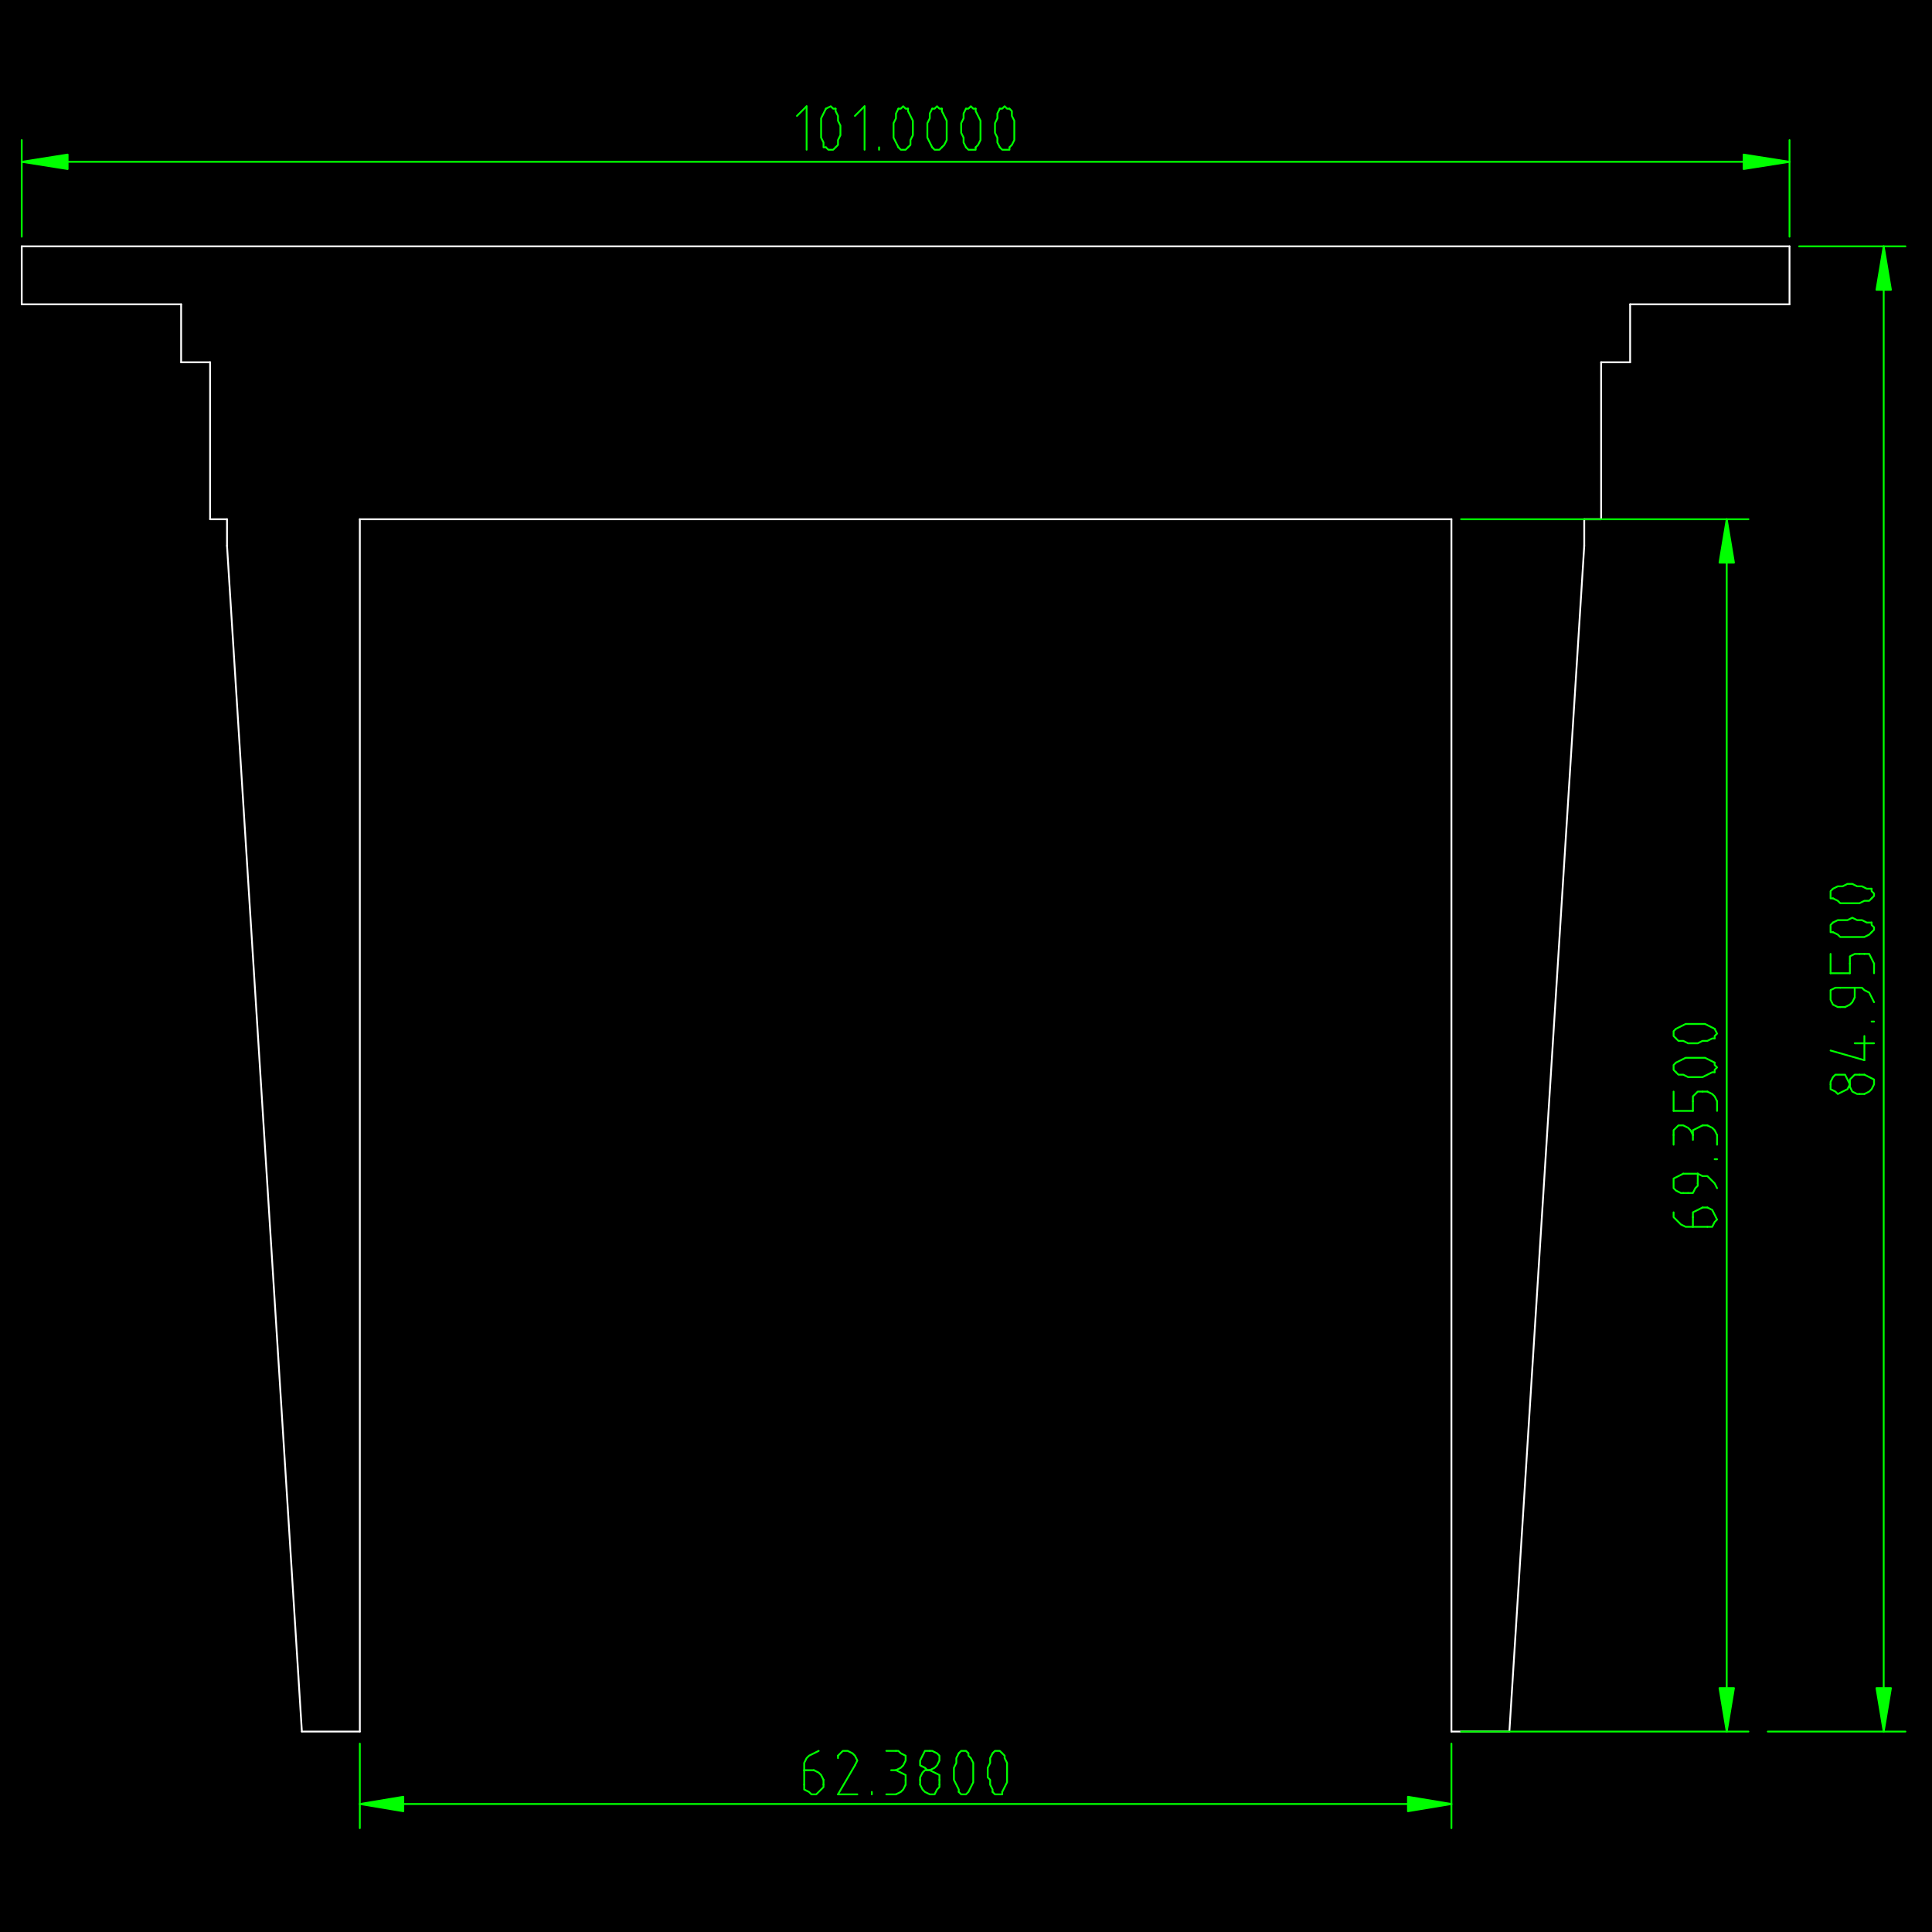
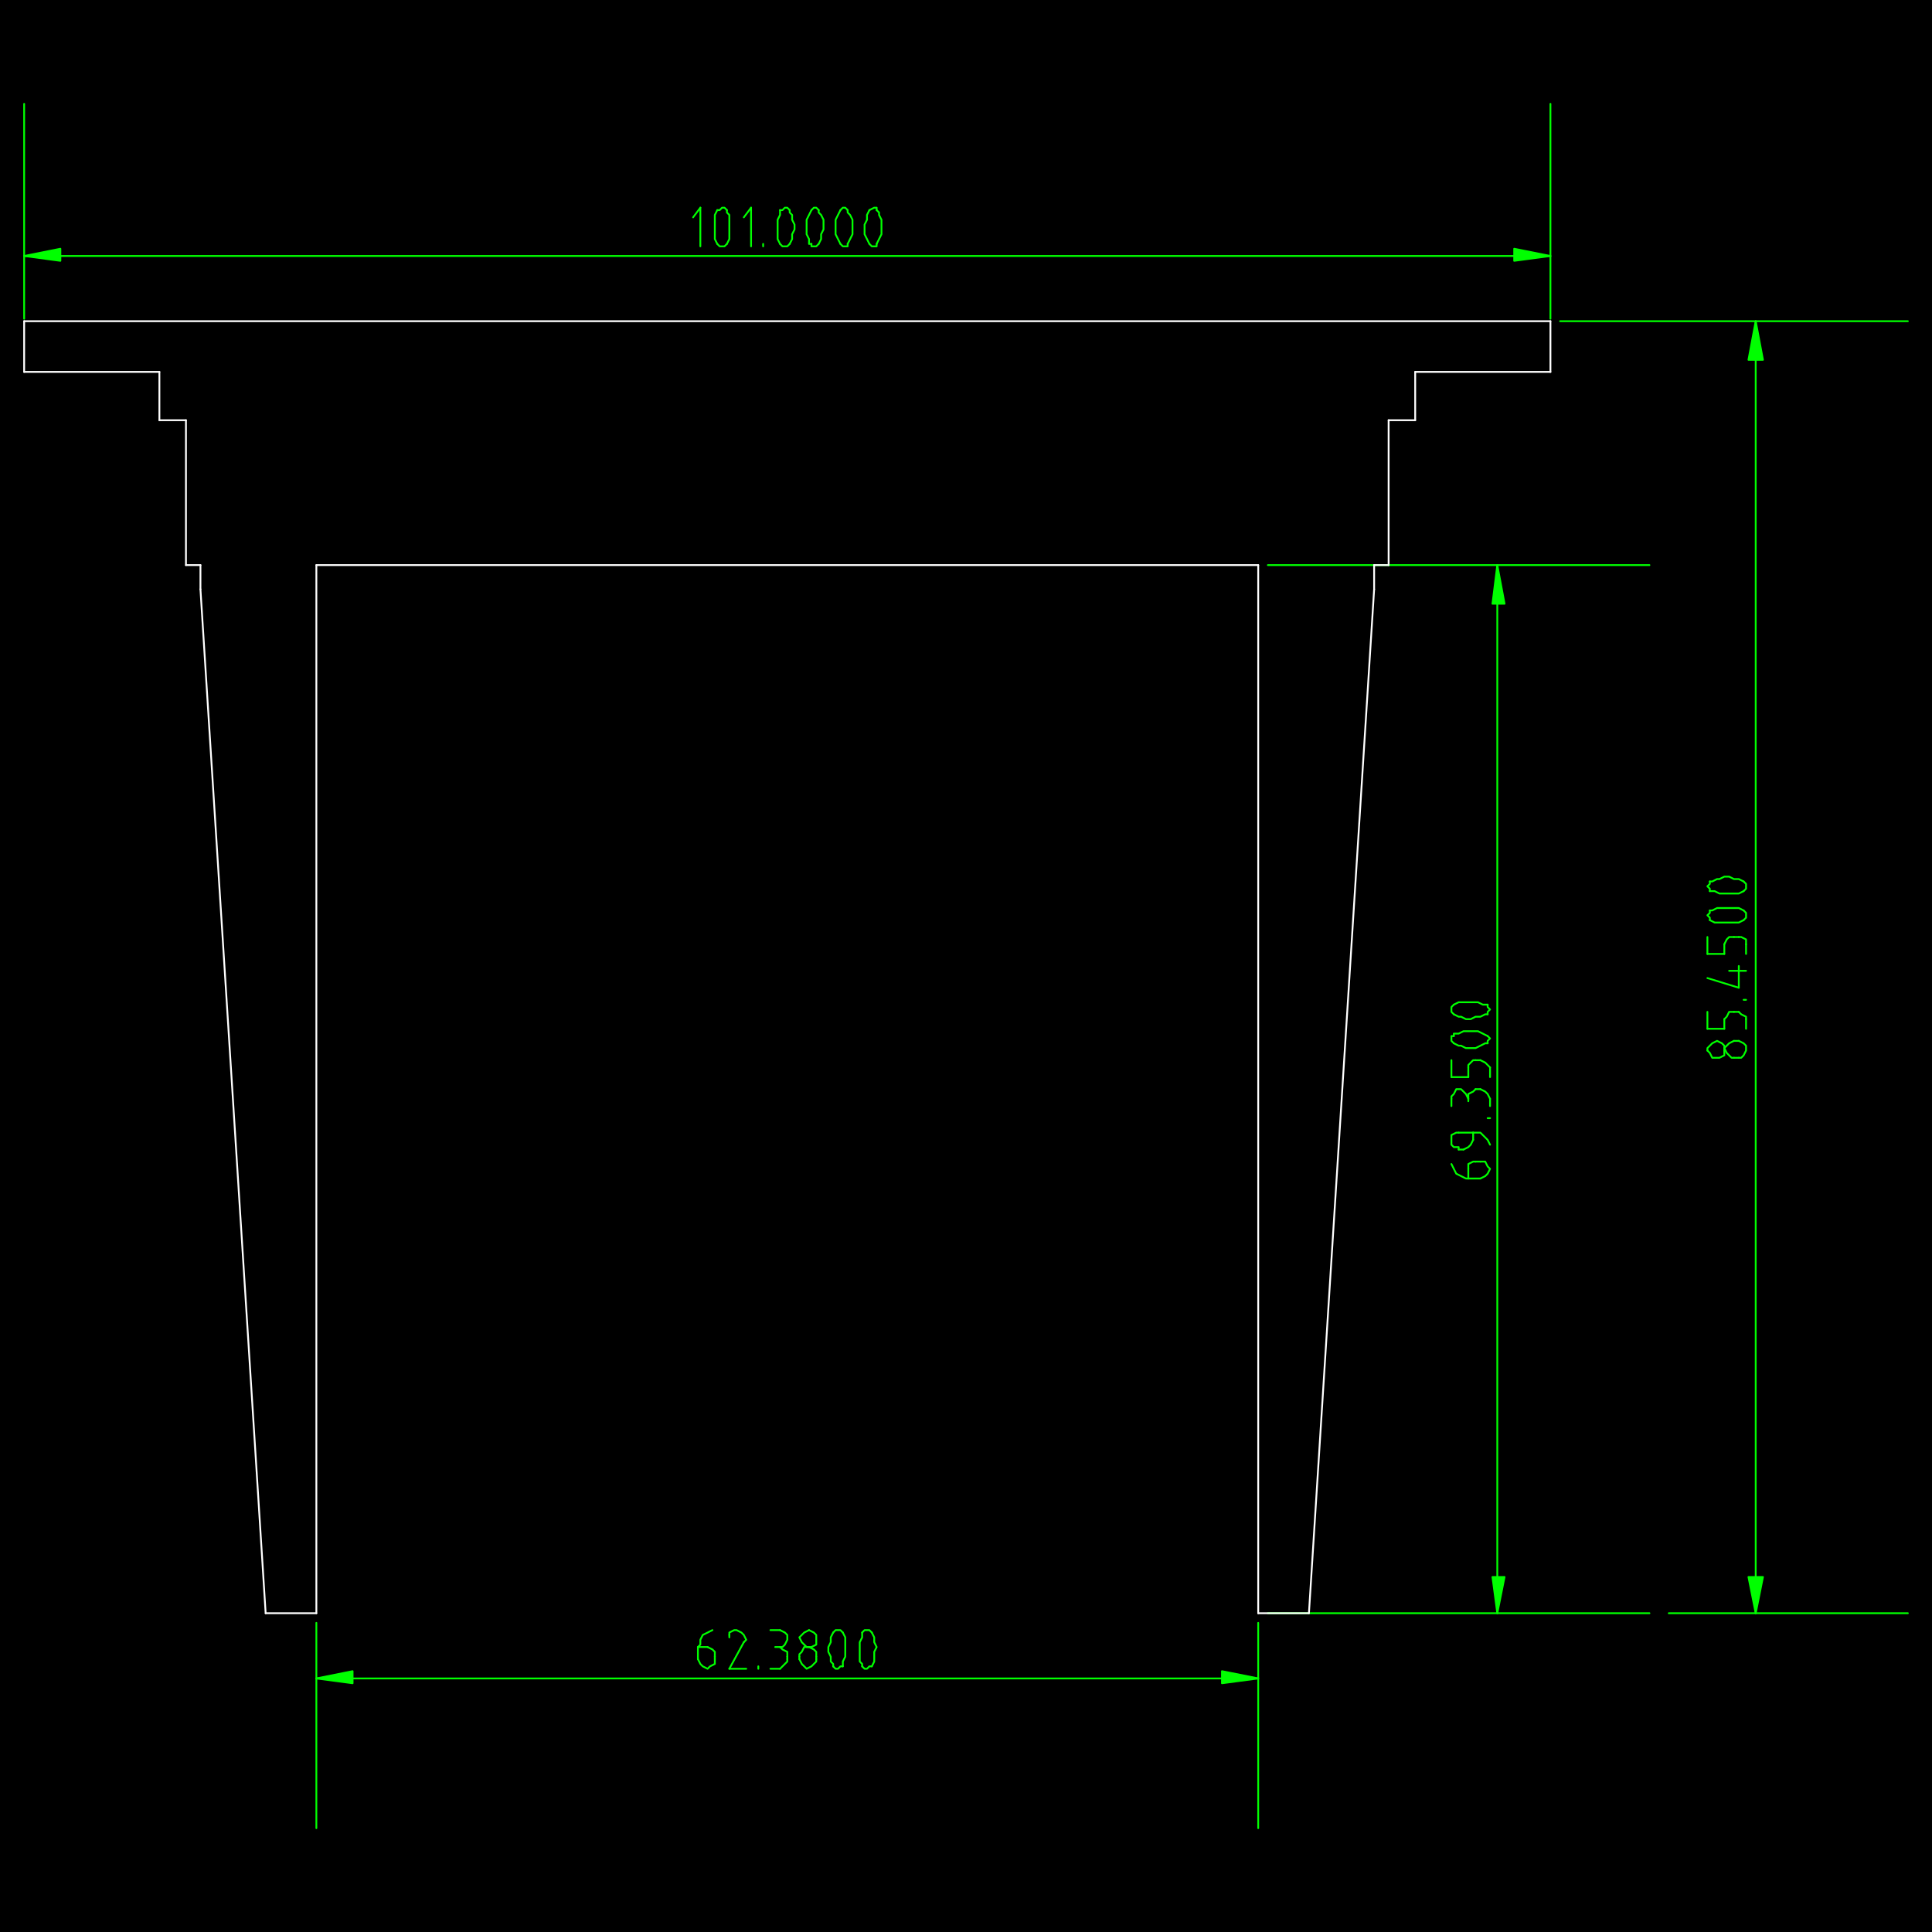
<svg xmlns="http://www.w3.org/2000/svg" width="282.222mm" height="282.222mm" viewBox="0 0 800 800" version="1.2" baseProfile="tiny">
  <defs>
</defs>
  <g fill="none" stroke="black" stroke-width="1" fill-rule="evenodd" stroke-linecap="square" stroke-linejoin="bevel">
    <g fill="#000000" fill-opacity="1" stroke="none" transform="matrix(1,0,0,1,0,0)" font-family="Noto Sans" font-size="10" font-weight="400" font-style="normal">
      <rect x="0" y="0" width="800" height="800" />
    </g>
+     <g fill="none" stroke="#00ff00" stroke-opacity="1" stroke-width="1" stroke-linecap="round" stroke-linejoin="round" transform="matrix(1,0,0,1,0,0)" font-family="Noto Sans" font-size="10" font-weight="400" font-style="normal">
+       <polyline fill="none" vector-effect="non-scaling-stroke" points="131,695 521,695 " />
+     </g>
+     <g fill="#00ff00" fill-opacity="1" stroke="#00ff00" stroke-opacity="1" stroke-width="1" stroke-linecap="round" stroke-linejoin="round" transform="matrix(1,0,0,1,0,0)" font-family="Noto Sans" font-size="10" font-weight="400" font-style="normal">
+       <path vector-effect="non-scaling-stroke" fill-rule="evenodd" d="M131,695 L146,692 L146,697 L131,695" />
+     </g>
+     <g fill="#00ff00" fill-opacity="1" stroke="#00ff00" stroke-opacity="1" stroke-width="1" stroke-linecap="round" stroke-linejoin="round" transform="matrix(1,0,0,1,0,0)" font-family="Noto Sans" font-size="10" font-weight="400" font-style="normal">
+       <path vector-effect="non-scaling-stroke" fill-rule="evenodd" d="M521,695 L506,697 L506,692 L521,695" />
+     </g>
+     <g fill="none" stroke="#00ff00" stroke-opacity="1" stroke-width="1" stroke-linecap="round" stroke-linejoin="round" transform="matrix(1,0,0,1,0,0)" font-family="Noto Sans" font-size="10" font-weight="400" font-style="normal">
+       <polyline fill="none" vector-effect="non-scaling-stroke" points="289,682 293,682 " />
+       <polyline fill="none" vector-effect="non-scaling-stroke" points="296,686 296,684 295,683 293,682 " />
+       <polyline fill="none" vector-effect="non-scaling-stroke" points="296,686 296,687 " />
+       <polyline fill="none" vector-effect="non-scaling-stroke" points="289,687 290,689 291,690 293,691 294,690 296,689 296,688 296,687 " />
+       <polyline fill="none" vector-effect="non-scaling-stroke" points="289,687 289,682 " />
+       <polyline fill="none" vector-effect="non-scaling-stroke" points="295,675 293,676 291,677 290,679 290,681 289,682 " />
+       <polyline fill="none" vector-effect="non-scaling-stroke" points="302,678 302,677 " />
+       <polyline fill="none" vector-effect="non-scaling-stroke" points="308,680 309,679 308,677 307,676 305,675 304,675 302,676 302,677 " />
+       <polyline fill="none" vector-effect="non-scaling-stroke" points="308,680 302,691 " />
+       <polyline fill="none" vector-effect="non-scaling-stroke" points="302,691 309,691 " />
+       <polyline fill="none" vector-effect="non-scaling-stroke" points="314,691 314,690 " />
+       <polyline fill="none" vector-effect="non-scaling-stroke" points="319,675 323,675 " />
+       <polyline fill="none" vector-effect="non-scaling-stroke" points="323,682 324,682 325,681 326,679 326,677 325,676 323,675 " />
+       <polyline fill="none" vector-effect="non-scaling-stroke" points="321,682 323,682 " />
+       <polyline fill="none" vector-effect="non-scaling-stroke" points="326,686 326,684 324,683 323,682 " />
+       <polyline fill="none" vector-effect="non-scaling-stroke" points="326,686 326,687 " />
+       <polyline fill="none" vector-effect="non-scaling-stroke" points="323,691 324,690 325,689 326,688 326,687 " />
+       <polyline fill="none" vector-effect="non-scaling-stroke" points="323,691 319,691 " />
+       <polyline fill="none" vector-effect="non-scaling-stroke" points="338,687 338,686 " />
+       <polyline fill="none" vector-effect="non-scaling-stroke" points="338,686 338,684 337,683 335,682 333,682 332,684 331,685 331,686 " />
+       <polyline fill="none" vector-effect="non-scaling-stroke" points="331,686 331,687 " />
+       <polyline fill="none" vector-effect="non-scaling-stroke" points="331,687 332,689 333,690 334,691 336,690 337,689 338,688 338,687 " />
+       <polyline fill="none" vector-effect="non-scaling-stroke" points="335,682 336,682 338,681 338,679 338,677 337,676 335,675 " />
+       <polyline fill="none" vector-effect="non-scaling-stroke" points="335,675 333,676 332,677 331,678 332,680 333,681 334,682 335,682 " />
+       <polyline fill="none" vector-effect="non-scaling-stroke" points="349,676 348,675 347,675 346,675 345,676 " />
+       <polyline fill="none" vector-effect="non-scaling-stroke" points="345,676 344,678 344,680 343,682 343,684 344,686 344,688 345,689 345,690 " />
+       <polyline fill="none" vector-effect="non-scaling-stroke" points="345,690 346,691 347,691 348,690 349,690 " />
+       <polyline fill="none" vector-effect="non-scaling-stroke" points="349,690 349,688 350,686 350,684 350,682 350,680 350,678 349,676 " />
+       <polyline fill="none" vector-effect="non-scaling-stroke" points="361,676 360,675 359,675 358,675 357,676 " />
+       <polyline fill="none" vector-effect="non-scaling-stroke" points="357,676 357,678 356,680 356,682 356,684 356,686 356,688 357,689 357,690 " />
+       <polyline fill="none" vector-effect="non-scaling-stroke" points="357,690 358,691 359,691 360,690 361,690 " />
+       <polyline fill="none" vector-effect="non-scaling-stroke" points="361,690 362,688 362,686 362,684 363,682 362,680 362,678 361,676 " />
+       <polyline fill="none" vector-effect="non-scaling-stroke" points="131,672 131,757 " />
+       <polyline fill="none" vector-effect="non-scaling-stroke" points="521,672 521,757 " />
+       <polyline fill="none" vector-effect="non-scaling-stroke" points="10,106 642,106 " />
+     </g>
+     <g fill="#00ff00" fill-opacity="1" stroke="#00ff00" stroke-opacity="1" stroke-width="1" stroke-linecap="round" stroke-linejoin="round" transform="matrix(1,0,0,1,0,0)" font-family="Noto Sans" font-size="10" font-weight="400" font-style="normal">
+       <path vector-effect="non-scaling-stroke" fill-rule="evenodd" d="M10,106 L25,103 L25,108 L10,106" />
+     </g>
+     <g fill="#00ff00" fill-opacity="1" stroke="#00ff00" stroke-opacity="1" stroke-width="1" stroke-linecap="round" stroke-linejoin="round" transform="matrix(1,0,0,1,0,0)" font-family="Noto Sans" font-size="10" font-weight="400" font-style="normal">
+       <path vector-effect="non-scaling-stroke" fill-rule="evenodd" d="M642,106 L627,108 L627,103 L642,106" />
+     </g>
+     <g fill="none" stroke="#00ff00" stroke-opacity="1" stroke-width="1" stroke-linecap="round" stroke-linejoin="round" transform="matrix(1,0,0,1,0,0)" font-family="Noto Sans" font-size="10" font-weight="400" font-style="normal">
+       <polyline fill="none" vector-effect="non-scaling-stroke" points="287,90 290,86 " />
+       <polyline fill="none" vector-effect="non-scaling-stroke" points="290,86 290,102 " />
+       <polyline fill="none" vector-effect="non-scaling-stroke" points="301,87 300,86 299,86 298,87 297,87 " />
+       <polyline fill="none" vector-effect="non-scaling-stroke" points="297,87 296,89 296,91 296,93 296,95 296,97 296,99 297,101 " />
+       <polyline fill="none" vector-effect="non-scaling-stroke" points="297,101 298,102 299,102 300,102 301,101 " />
+       <polyline fill="none" vector-effect="non-scaling-stroke" points="301,101 302,99 302,97 302,95 302,93 302,91 302,89 301,88 301,87 " />
+       <polyline fill="none" vector-effect="non-scaling-stroke" points="308,90 311,86 " />
+       <polyline fill="none" vector-effect="non-scaling-stroke" points="311,86 311,102 " />
+       <polyline fill="none" vector-effect="non-scaling-stroke" points="316,102 316,101 " />
+       <polyline fill="none" vector-effect="non-scaling-stroke" points="327,87 326,86 325,86 324,87 323,87 " />
+       <polyline fill="none" vector-effect="non-scaling-stroke" points="323,87 323,89 322,91 322,93 322,95 322,97 322,99 323,101 " />
+       <polyline fill="none" vector-effect="non-scaling-stroke" points="323,101 324,102 325,102 326,102 327,101 " />
+       <polyline fill="none" vector-effect="non-scaling-stroke" points="327,101 328,99 328,97 329,95 329,93 328,91 328,89 327,88 327,87 " />
+       <polyline fill="none" vector-effect="non-scaling-stroke" points="339,87 338,86 337,86 336,87 " />
+       <polyline fill="none" vector-effect="non-scaling-stroke" points="336,87 335,89 334,91 334,93 334,95 334,97 335,99 335,101 336,101 " />
+       <polyline fill="none" vector-effect="non-scaling-stroke" points="336,101 336,102 337,102 338,102 339,101 " />
+       <polyline fill="none" vector-effect="non-scaling-stroke" points="339,101 340,99 340,97 341,95 341,93 341,91 340,89 339,88 339,87 " />
+       <polyline fill="none" vector-effect="non-scaling-stroke" points="351,87 350,86 349,86 348,87 " />
+       <polyline fill="none" vector-effect="non-scaling-stroke" points="348,87 347,89 346,91 346,93 346,95 346,97 347,99 348,101 " />
+       <polyline fill="none" vector-effect="non-scaling-stroke" points="348,101 349,102 350,102 351,102 351,101 " />
+       <polyline fill="none" vector-effect="non-scaling-stroke" points="351,101 352,99 353,97 353,95 353,93 353,91 352,89 351,88 351,87 " />
+       <polyline fill="none" vector-effect="non-scaling-stroke" points="363,87 363,86 362,86 360,87 " />
+       <polyline fill="none" vector-effect="non-scaling-stroke" points="360,87 359,89 359,91 358,93 358,95 358,97 359,99 360,101 " />
+       <polyline fill="none" vector-effect="non-scaling-stroke" points="360,101 361,102 362,102 363,102 363,101 " />
+       <polyline fill="none" vector-effect="non-scaling-stroke" points="363,101 364,99 365,97 365,95 365,93 365,91 364,89 364,88 363,87 " />
+       <polyline fill="none" vector-effect="non-scaling-stroke" points="10,132 10,43 " />
+       <polyline fill="none" vector-effect="non-scaling-stroke" points="642,132 642,43 " />
+       <polyline fill="none" vector-effect="non-scaling-stroke" points="620,668 620,234 " />
+     </g>
+     <g fill="#00ff00" fill-opacity="1" stroke="#00ff00" stroke-opacity="1" stroke-width="1" stroke-linecap="round" stroke-linejoin="round" transform="matrix(1,0,0,1,0,0)" font-family="Noto Sans" font-size="10" font-weight="400" font-style="normal">
+       <path vector-effect="non-scaling-stroke" fill-rule="evenodd" d="M620,668 L618,653 L623,653 L620,668" />
+     </g>
+     <g fill="#00ff00" fill-opacity="1" stroke="#00ff00" stroke-opacity="1" stroke-width="1" stroke-linecap="round" stroke-linejoin="round" transform="matrix(1,0,0,1,0,0)" font-family="Noto Sans" font-size="10" font-weight="400" font-style="normal">
+       <path vector-effect="non-scaling-stroke" fill-rule="evenodd" d="M620,234 L623,250 L618,250 L620,234" />
+     </g>
+     <g fill="none" stroke="#00ff00" stroke-opacity="1" stroke-width="1" stroke-linecap="round" stroke-linejoin="round" transform="matrix(1,0,0,1,0,0)" font-family="Noto Sans" font-size="10" font-weight="400" font-style="normal">
+       <polyline fill="none" vector-effect="non-scaling-stroke" points="608,488 608,484 " />
+       <polyline fill="none" vector-effect="non-scaling-stroke" points="611,481 610,481 608,482 608,484 " />
+       <polyline fill="none" vector-effect="non-scaling-stroke" points="611,481 613,481 " />
+       <polyline fill="none" vector-effect="non-scaling-stroke" points="613,488 615,487 616,486 617,484 616,483 615,481 614,481 613,481 " />
+       <polyline fill="none" vector-effect="non-scaling-stroke" points="613,488 608,488 " />
+       <polyline fill="none" vector-effect="non-scaling-stroke" points="601,482 602,484 603,486 605,487 607,488 608,488 " />
+       <polyline fill="none" vector-effect="non-scaling-stroke" points="610,469 610,472 " />
+       <polyline fill="none" vector-effect="non-scaling-stroke" points="606,476 608,475 609,474 610,472 " />
+       <polyline fill="none" vector-effect="non-scaling-stroke" points="606,476 604,476 " />
+       <polyline fill="none" vector-effect="non-scaling-stroke" points="604,469 603,469 601,470 601,472 601,474 602,475 604,475 604,476 " />
+       <polyline fill="none" vector-effect="non-scaling-stroke" points="604,469 610,469 " />
+       <polyline fill="none" vector-effect="non-scaling-stroke" points="617,474 616,472 614,470 613,469 611,469 610,469 " />
+       <polyline fill="none" vector-effect="non-scaling-stroke" points="617,463 616,463 " />
+       <polyline fill="none" vector-effect="non-scaling-stroke" points="601,458 601,455 " />
+       <polyline fill="none" vector-effect="non-scaling-stroke" points="608,455 607,453 606,452 605,451 603,451 602,453 601,454 601,455 " />
+       <polyline fill="none" vector-effect="non-scaling-stroke" points="608,456 608,455 " />
+       <polyline fill="none" vector-effect="non-scaling-stroke" points="611,451 610,452 608,453 608,454 608,455 " />
+       <polyline fill="none" vector-effect="non-scaling-stroke" points="611,451 613,451 " />
+       <polyline fill="none" vector-effect="non-scaling-stroke" points="617,455 616,453 615,452 613,451 " />
+       <polyline fill="none" vector-effect="non-scaling-stroke" points="617,455 617,458 " />
+       <polyline fill="none" vector-effect="non-scaling-stroke" points="601,439 601,446 " />
+       <polyline fill="none" vector-effect="non-scaling-stroke" points="601,446 608,446 " />
+       <polyline fill="none" vector-effect="non-scaling-stroke" points="608,446 608,442 " />
+       <polyline fill="none" vector-effect="non-scaling-stroke" points="611,439 610,439 608,441 608,442 " />
+       <polyline fill="none" vector-effect="non-scaling-stroke" points="611,439 613,439 " />
+       <polyline fill="none" vector-effect="non-scaling-stroke" points="617,442 616,441 615,440 613,439 " />
+       <polyline fill="none" vector-effect="non-scaling-stroke" points="617,442 617,446 " />
+       <polyline fill="none" vector-effect="non-scaling-stroke" points="602,429 601,429 601,430 601,431 602,432 " />
+       <polyline fill="none" vector-effect="non-scaling-stroke" points="602,432 604,433 605,433 607,434 609,434 611,434 613,433 615,432 616,432 " />
+       <polyline fill="none" vector-effect="non-scaling-stroke" points="616,432 616,431 617,430 616,429 " />
+       <polyline fill="none" vector-effect="non-scaling-stroke" points="616,429 614,428 612,427 610,427 608,427 606,427 604,428 602,428 602,429 " />
+       <polyline fill="none" vector-effect="non-scaling-stroke" points="602,416 601,417 601,418 601,419 602,420 " />
+       <polyline fill="none" vector-effect="non-scaling-stroke" points="602,420 604,421 605,421 607,422 609,422 611,421 613,421 615,420 616,420 " />
+       <polyline fill="none" vector-effect="non-scaling-stroke" points="616,420 616,419 617,418 616,417 616,416 " />
+       <polyline fill="none" vector-effect="non-scaling-stroke" points="616,416 614,416 612,415 610,415 608,415 606,415 604,415 602,416 " />
+       <polyline fill="none" vector-effect="non-scaling-stroke" points="525,668 683,668 " />
+       <polyline fill="none" vector-effect="non-scaling-stroke" points="525,234 683,234 " />
+     </g>
    <g fill="none" stroke="#ffffff" stroke-opacity="1" stroke-width="1" stroke-linecap="round" stroke-linejoin="round" transform="matrix(1,0,0,1,0,0)" font-family="Noto Sans" font-size="10" font-weight="400" font-style="normal">
-       <polyline fill="none" vector-effect="non-scaling-stroke" points="149,215 601,215 " />
-       <polyline fill="none" vector-effect="non-scaling-stroke" points="601,215 601,717 " />
-       <polyline fill="none" vector-effect="non-scaling-stroke" points="601,717 625,717 " />
-       <polyline fill="none" vector-effect="non-scaling-stroke" points="625,717 656,226 " />
-       <polyline fill="none" vector-effect="non-scaling-stroke" points="656,226 656,215 " />
-       <polyline fill="none" vector-effect="non-scaling-stroke" points="656,215 663,215 " />
-       <polyline fill="none" vector-effect="non-scaling-stroke" points="663,215 663,150 " />
-       <polyline fill="none" vector-effect="non-scaling-stroke" points="663,150 675,150 " />
-       <polyline fill="none" vector-effect="non-scaling-stroke" points="675,150 675,126 " />
-       <polyline fill="none" vector-effect="non-scaling-stroke" points="675,126 741,126 " />
-       <polyline fill="none" vector-effect="non-scaling-stroke" points="741,126 741,102 " />
-       <polyline fill="none" vector-effect="non-scaling-stroke" points="741,102 9,102 " />
-       <polyline fill="none" vector-effect="non-scaling-stroke" points="9,102 9,126 " />
-       <polyline fill="none" vector-effect="non-scaling-stroke" points="9,126 75,126 " />
-       <polyline fill="none" vector-effect="non-scaling-stroke" points="75,126 75,150 " />
-       <polyline fill="none" vector-effect="non-scaling-stroke" points="75,150 87,150 " />
-       <polyline fill="none" vector-effect="non-scaling-stroke" points="87,150 87,215 " />
-       <polyline fill="none" vector-effect="non-scaling-stroke" points="87,215 94,215 " />
-       <polyline fill="none" vector-effect="non-scaling-stroke" points="94,215 94,226 " />
-       <polyline fill="none" vector-effect="non-scaling-stroke" points="94,226 125,717 " />
-       <polyline fill="none" vector-effect="non-scaling-stroke" points="125,717 149,717 " />
-       <polyline fill="none" vector-effect="non-scaling-stroke" points="149,717 149,215 " />
-     </g>
-     <g fill="none" stroke="#00ff00" stroke-opacity="1" stroke-width="1" stroke-linecap="round" stroke-linejoin="round" transform="matrix(1,0,0,1,0,0)" font-family="Noto Sans" font-size="10" font-weight="400" font-style="normal">
-       <polyline fill="none" vector-effect="non-scaling-stroke" points="149,747 601,747 " />
-     </g>
-     <g fill="#00ff00" fill-opacity="1" stroke="#00ff00" stroke-opacity="1" stroke-width="1" stroke-linecap="round" stroke-linejoin="round" transform="matrix(1,0,0,1,0,0)" font-family="Noto Sans" font-size="10" font-weight="400" font-style="normal">
-       <path vector-effect="non-scaling-stroke" fill-rule="evenodd" d="M149,747 L167,744 L167,750 L149,747" />
-     </g>
-     <g fill="#00ff00" fill-opacity="1" stroke="#00ff00" stroke-opacity="1" stroke-width="1" stroke-linecap="round" stroke-linejoin="round" transform="matrix(1,0,0,1,0,0)" font-family="Noto Sans" font-size="10" font-weight="400" font-style="normal">
-       <path vector-effect="non-scaling-stroke" fill-rule="evenodd" d="M601,747 L583,750 L583,744 L601,747" />
-     </g>
-     <g fill="none" stroke="#00ff00" stroke-opacity="1" stroke-width="1" stroke-linecap="round" stroke-linejoin="round" transform="matrix(1,0,0,1,0,0)" font-family="Noto Sans" font-size="10" font-weight="400" font-style="normal">
-       <polyline fill="none" vector-effect="non-scaling-stroke" points="333,733 337,733 " />
-       <polyline fill="none" vector-effect="non-scaling-stroke" points="341,737 340,735 339,734 337,733 " />
-       <polyline fill="none" vector-effect="non-scaling-stroke" points="341,737 341,739 " />
-       <polyline fill="none" vector-effect="non-scaling-stroke" points="333,739 333,741 335,742 336,743 338,743 340,741 341,740 341,739 " />
-       <polyline fill="none" vector-effect="non-scaling-stroke" points="333,739 333,733 " />
-       <polyline fill="none" vector-effect="non-scaling-stroke" points="339,725 337,726 335,727 334,728 333,730 333,732 333,733 " />
-       <polyline fill="none" vector-effect="non-scaling-stroke" points="347,728 347,727 " />
-       <polyline fill="none" vector-effect="non-scaling-stroke" points="354,731 355,729 354,727 353,726 351,725 349,725 348,726 347,727 " />
-       <polyline fill="none" vector-effect="non-scaling-stroke" points="354,731 347,743 " />
-       <polyline fill="none" vector-effect="non-scaling-stroke" points="347,743 355,743 " />
-       <polyline fill="none" vector-effect="non-scaling-stroke" points="361,743 361,742 " />
-       <polyline fill="none" vector-effect="non-scaling-stroke" points="367,725 371,725 " />
-       <polyline fill="none" vector-effect="non-scaling-stroke" points="371,733 373,732 374,731 375,729 375,727 373,726 372,725 371,725 " />
-       <polyline fill="none" vector-effect="non-scaling-stroke" points="369,733 371,733 " />
-       <polyline fill="none" vector-effect="non-scaling-stroke" points="375,737 375,735 373,734 371,733 " />
-       <polyline fill="none" vector-effect="non-scaling-stroke" points="375,737 375,739 " />
-       <polyline fill="none" vector-effect="non-scaling-stroke" points="371,743 373,742 374,741 375,739 " />
-       <polyline fill="none" vector-effect="non-scaling-stroke" points="371,743 367,743 " />
-       <polyline fill="none" vector-effect="non-scaling-stroke" points="389,739 389,737 " />
-       <polyline fill="none" vector-effect="non-scaling-stroke" points="389,737 389,735 387,734 385,733 383,733 382,734 381,736 381,737 " />
-       <polyline fill="none" vector-effect="non-scaling-stroke" points="381,737 381,739 " />
-       <polyline fill="none" vector-effect="non-scaling-stroke" points="381,739 382,741 383,742 385,743 387,743 388,741 389,740 389,739 " />
-       <polyline fill="none" vector-effect="non-scaling-stroke" points="385,733 387,732 388,731 389,729 389,727 388,726 386,725 385,725 " />
-       <polyline fill="none" vector-effect="non-scaling-stroke" points="385,725 383,725 382,727 381,729 381,731 383,732 384,733 385,733 " />
-       <polyline fill="none" vector-effect="non-scaling-stroke" points="401,726 400,725 399,725 398,725 397,726 " />
-       <polyline fill="none" vector-effect="non-scaling-stroke" points="397,726 396,728 396,730 395,732 395,734 395,736 395,737 396,739 397,741 397,742 " />
-       <polyline fill="none" vector-effect="non-scaling-stroke" points="397,742 398,743 399,743 400,743 401,742 " />
-       <polyline fill="none" vector-effect="non-scaling-stroke" points="401,742 402,740 403,738 403,736 403,734 403,732 403,730 402,728 401,727 401,726 " />
-       <polyline fill="none" vector-effect="non-scaling-stroke" points="415,726 414,725 413,725 412,725 411,726 " />
-       <polyline fill="none" vector-effect="non-scaling-stroke" points="411,726 410,728 410,730 409,732 409,734 409,736 410,737 410,739 411,741 411,742 " />
-       <polyline fill="none" vector-effect="non-scaling-stroke" points="411,742 412,743 413,743 415,743 415,742 " />
-       <polyline fill="none" vector-effect="non-scaling-stroke" points="415,742 416,740 417,738 417,736 417,734 417,732 417,730 416,728 416,727 415,726 " />
-       <polyline fill="none" vector-effect="non-scaling-stroke" points="149,722 149,757 " />
-       <polyline fill="none" vector-effect="non-scaling-stroke" points="601,722 601,757 " />
-       <polyline fill="none" vector-effect="non-scaling-stroke" points="9,67 741,67 " />
-     </g>
-     <g fill="#00ff00" fill-opacity="1" stroke="#00ff00" stroke-opacity="1" stroke-width="1" stroke-linecap="round" stroke-linejoin="round" transform="matrix(1,0,0,1,0,0)" font-family="Noto Sans" font-size="10" font-weight="400" font-style="normal">
-       <path vector-effect="non-scaling-stroke" fill-rule="evenodd" d="M9,67 L28,64 L28,70 L9,67" />
-     </g>
-     <g fill="#00ff00" fill-opacity="1" stroke="#00ff00" stroke-opacity="1" stroke-width="1" stroke-linecap="round" stroke-linejoin="round" transform="matrix(1,0,0,1,0,0)" font-family="Noto Sans" font-size="10" font-weight="400" font-style="normal">
-       <path vector-effect="non-scaling-stroke" fill-rule="evenodd" d="M741,67 L722,70 L722,64 L741,67" />
-     </g>
-     <g fill="none" stroke="#00ff00" stroke-opacity="1" stroke-width="1" stroke-linecap="round" stroke-linejoin="round" transform="matrix(1,0,0,1,0,0)" font-family="Noto Sans" font-size="10" font-weight="400" font-style="normal">
-       <polyline fill="none" vector-effect="non-scaling-stroke" points="330,48 334,44 " />
-       <polyline fill="none" vector-effect="non-scaling-stroke" points="334,44 334,62 " />
-       <polyline fill="none" vector-effect="non-scaling-stroke" points="346,45 345,45 344,44 342,45 " />
-       <polyline fill="none" vector-effect="non-scaling-stroke" points="342,45 341,47 340,49 340,51 340,53 340,55 340,57 341,59 341,61 342,61 " />
-       <polyline fill="none" vector-effect="non-scaling-stroke" points="342,61 343,62 344,62 345,62 346,61 " />
-       <polyline fill="none" vector-effect="non-scaling-stroke" points="346,61 347,60 347,58 348,56 348,54 348,52 347,50 347,48 346,46 346,45 " />
-       <polyline fill="none" vector-effect="non-scaling-stroke" points="354,48 358,44 " />
-       <polyline fill="none" vector-effect="non-scaling-stroke" points="358,44 358,62 " />
-       <polyline fill="none" vector-effect="non-scaling-stroke" points="364,62 364,61 " />
-       <polyline fill="none" vector-effect="non-scaling-stroke" points="376,45 375,45 374,44 373,45 372,45 " />
-       <polyline fill="none" vector-effect="non-scaling-stroke" points="372,45 371,47 371,49 370,51 370,53 370,55 370,57 371,59 372,61 " />
-       <polyline fill="none" vector-effect="non-scaling-stroke" points="372,61 373,62 374,62 375,62 376,61 " />
-       <polyline fill="none" vector-effect="non-scaling-stroke" points="376,61 377,60 377,58 378,56 378,54 378,52 378,50 377,48 376,46 376,45 " />
-       <polyline fill="none" vector-effect="non-scaling-stroke" points="390,45 389,45 388,44 387,45 386,45 " />
-       <polyline fill="none" vector-effect="non-scaling-stroke" points="386,45 385,47 385,49 384,51 384,53 384,55 384,57 385,59 386,61 " />
-       <polyline fill="none" vector-effect="non-scaling-stroke" points="386,61 387,62 388,62 389,62 390,61 " />
-       <polyline fill="none" vector-effect="non-scaling-stroke" points="390,61 391,60 392,58 392,56 392,54 392,52 392,50 391,48 390,46 390,45 " />
-       <polyline fill="none" vector-effect="non-scaling-stroke" points="404,45 403,45 402,44 401,45 400,45 " />
-       <polyline fill="none" vector-effect="non-scaling-stroke" points="400,45 399,47 399,49 398,51 398,53 398,55 399,57 399,59 400,61 " />
-       <polyline fill="none" vector-effect="non-scaling-stroke" points="400,61 401,62 402,62 404,62 404,61 " />
-       <polyline fill="none" vector-effect="non-scaling-stroke" points="404,61 405,60 406,58 406,56 406,54 406,52 406,50 405,48 404,46 404,45 " />
-       <polyline fill="none" vector-effect="non-scaling-stroke" points="418,45 417,45 416,44 415,45 414,45 " />
-       <polyline fill="none" vector-effect="non-scaling-stroke" points="414,45 413,47 413,49 412,51 412,53 412,55 413,57 413,59 414,61 " />
-       <polyline fill="none" vector-effect="non-scaling-stroke" points="414,61 415,62 416,62 418,62 418,61 " />
-       <polyline fill="none" vector-effect="non-scaling-stroke" points="418,61 419,60 420,58 420,56 420,54 420,52 420,50 419,48 419,46 418,45 " />
-       <polyline fill="none" vector-effect="non-scaling-stroke" points="9,98 9,58 " />
-       <polyline fill="none" vector-effect="non-scaling-stroke" points="741,98 741,58 " />
-       <polyline fill="none" vector-effect="non-scaling-stroke" points="715,717 715,215 " />
-     </g>
-     <g fill="#00ff00" fill-opacity="1" stroke="#00ff00" stroke-opacity="1" stroke-width="1" stroke-linecap="round" stroke-linejoin="round" transform="matrix(1,0,0,1,0,0)" font-family="Noto Sans" font-size="10" font-weight="400" font-style="normal">
-       <path vector-effect="non-scaling-stroke" fill-rule="evenodd" d="M715,717 L712,699 L718,699 L715,717" />
-     </g>
-     <g fill="#00ff00" fill-opacity="1" stroke="#00ff00" stroke-opacity="1" stroke-width="1" stroke-linecap="round" stroke-linejoin="round" transform="matrix(1,0,0,1,0,0)" font-family="Noto Sans" font-size="10" font-weight="400" font-style="normal">
-       <path vector-effect="non-scaling-stroke" fill-rule="evenodd" d="M715,215 L718,233 L712,233 L715,215" />
-     </g>
-     <g fill="none" stroke="#00ff00" stroke-opacity="1" stroke-width="1" stroke-linecap="round" stroke-linejoin="round" transform="matrix(1,0,0,1,0,0)" font-family="Noto Sans" font-size="10" font-weight="400" font-style="normal">
-       <polyline fill="none" vector-effect="non-scaling-stroke" points="701,508 701,504 " />
-       <polyline fill="none" vector-effect="non-scaling-stroke" points="705,500 703,501 701,502 701,504 " />
-       <polyline fill="none" vector-effect="non-scaling-stroke" points="705,500 707,500 " />
-       <polyline fill="none" vector-effect="non-scaling-stroke" points="707,508 709,508 710,506 711,505 710,503 709,501 707,500 " />
-       <polyline fill="none" vector-effect="non-scaling-stroke" points="707,508 701,508 " />
-       <polyline fill="none" vector-effect="non-scaling-stroke" points="693,502 693,504 695,506 696,507 698,508 700,508 701,508 " />
-       <polyline fill="none" vector-effect="non-scaling-stroke" points="703,486 703,490 " />
-       <polyline fill="none" vector-effect="non-scaling-stroke" points="699,494 701,494 702,492 703,491 703,490 " />
-       <polyline fill="none" vector-effect="non-scaling-stroke" points="699,494 697,494 " />
-       <polyline fill="none" vector-effect="non-scaling-stroke" points="697,486 695,487 693,488 693,490 693,492 694,493 696,494 697,494 " />
-       <polyline fill="none" vector-effect="non-scaling-stroke" points="697,486 703,486 " />
-       <polyline fill="none" vector-effect="non-scaling-stroke" points="711,492 710,490 709,489 707,487 705,487 703,486 " />
-       <polyline fill="none" vector-effect="non-scaling-stroke" points="711,480 710,480 " />
-       <polyline fill="none" vector-effect="non-scaling-stroke" points="693,474 693,470 " />
-       <polyline fill="none" vector-effect="non-scaling-stroke" points="701,470 700,468 699,467 697,466 695,466 693,468 693,469 693,470 " />
-       <polyline fill="none" vector-effect="non-scaling-stroke" points="701,472 701,470 " />
-       <polyline fill="none" vector-effect="non-scaling-stroke" points="705,466 703,467 701,468 701,470 " />
-       <polyline fill="none" vector-effect="non-scaling-stroke" points="705,466 707,466 " />
-       <polyline fill="none" vector-effect="non-scaling-stroke" points="711,470 710,468 709,467 707,466 " />
-       <polyline fill="none" vector-effect="non-scaling-stroke" points="711,470 711,474 " />
-       <polyline fill="none" vector-effect="non-scaling-stroke" points="693,452 693,460 " />
-       <polyline fill="none" vector-effect="non-scaling-stroke" points="693,460 701,460 " />
-       <polyline fill="none" vector-effect="non-scaling-stroke" points="701,460 701,456 " />
-       <polyline fill="none" vector-effect="non-scaling-stroke" points="705,452 703,452 701,454 701,456 " />
-       <polyline fill="none" vector-effect="non-scaling-stroke" points="705,452 707,452 " />
-       <polyline fill="none" vector-effect="non-scaling-stroke" points="711,456 710,454 709,453 707,452 " />
-       <polyline fill="none" vector-effect="non-scaling-stroke" points="711,456 711,460 " />
-       <polyline fill="none" vector-effect="non-scaling-stroke" points="694,440 693,441 693,442 693,443 694,444 " />
-       <polyline fill="none" vector-effect="non-scaling-stroke" points="694,444 695,445 697,445 699,446 701,446 703,446 705,446 707,445 709,444 710,444 " />
-       <polyline fill="none" vector-effect="non-scaling-stroke" points="710,444 710,443 711,442 710,441 710,440 " />
-       <polyline fill="none" vector-effect="non-scaling-stroke" points="710,440 708,439 706,438 704,438 702,438 700,438 698,438 696,439 694,440 " />
-       <polyline fill="none" vector-effect="non-scaling-stroke" points="694,426 693,427 693,428 693,429 694,430 " />
-       <polyline fill="none" vector-effect="non-scaling-stroke" points="694,430 695,431 697,431 699,432 701,432 703,432 705,431 707,431 709,430 710,430 " />
-       <polyline fill="none" vector-effect="non-scaling-stroke" points="710,430 710,429 711,428 710,426 " />
-       <polyline fill="none" vector-effect="non-scaling-stroke" points="710,426 708,425 706,424 704,424 702,424 700,424 698,424 696,425 694,426 " />
-       <polyline fill="none" vector-effect="non-scaling-stroke" points="605,717 724,717 " />
-       <polyline fill="none" vector-effect="non-scaling-stroke" points="605,215 724,215 " />
-       <polyline fill="none" vector-effect="non-scaling-stroke" points="780,717 780,102 " />
-     </g>
-     <g fill="#00ff00" fill-opacity="1" stroke="#00ff00" stroke-opacity="1" stroke-width="1" stroke-linecap="round" stroke-linejoin="round" transform="matrix(1,0,0,1,0,0)" font-family="Noto Sans" font-size="10" font-weight="400" font-style="normal">
-       <path vector-effect="non-scaling-stroke" fill-rule="evenodd" d="M780,717 L777,699 L783,699 L780,717" />
-     </g>
-     <g fill="#00ff00" fill-opacity="1" stroke="#00ff00" stroke-opacity="1" stroke-width="1" stroke-linecap="round" stroke-linejoin="round" transform="matrix(1,0,0,1,0,0)" font-family="Noto Sans" font-size="10" font-weight="400" font-style="normal">
-       <path vector-effect="non-scaling-stroke" fill-rule="evenodd" d="M780,102 L783,120 L777,120 L780,102" />
-     </g>
-     <g fill="none" stroke="#00ff00" stroke-opacity="1" stroke-width="1" stroke-linecap="round" stroke-linejoin="round" transform="matrix(1,0,0,1,0,0)" font-family="Noto Sans" font-size="10" font-weight="400" font-style="normal">
-       <polyline fill="none" vector-effect="non-scaling-stroke" points="772,445 770,445 " />
-       <polyline fill="none" vector-effect="non-scaling-stroke" points="770,445 768,445 766,447 766,448 766,450 767,452 769,453 770,453 " />
-       <polyline fill="none" vector-effect="non-scaling-stroke" points="770,453 772,453 " />
-       <polyline fill="none" vector-effect="non-scaling-stroke" points="772,453 774,452 775,451 776,449 776,447 774,446 772,445 " />
-       <polyline fill="none" vector-effect="non-scaling-stroke" points="766,449 765,447 764,445 762,445 760,445 759,446 758,448 758,449 " />
-       <polyline fill="none" vector-effect="non-scaling-stroke" points="758,449 758,451 760,452 761,453 763,452 765,451 766,449 " />
-       <polyline fill="none" vector-effect="non-scaling-stroke" points="758,435 772,439 " />
-       <polyline fill="none" vector-effect="non-scaling-stroke" points="772,439 772,429 " />
-       <polyline fill="none" vector-effect="non-scaling-stroke" points="768,432 776,432 " />
-       <polyline fill="none" vector-effect="non-scaling-stroke" points="776,423 775,423 " />
-       <polyline fill="none" vector-effect="non-scaling-stroke" points="768,409 768,413 " />
-       <polyline fill="none" vector-effect="non-scaling-stroke" points="764,417 766,416 767,415 768,413 " />
-       <polyline fill="none" vector-effect="non-scaling-stroke" points="764,417 762,417 " />
-       <polyline fill="none" vector-effect="non-scaling-stroke" points="762,409 760,409 758,410 758,412 758,414 759,416 761,417 762,417 " />
-       <polyline fill="none" vector-effect="non-scaling-stroke" points="762,409 768,409 " />
-       <polyline fill="none" vector-effect="non-scaling-stroke" points="776,415 775,413 774,411 772,410 771,409 769,409 768,409 " />
-       <polyline fill="none" vector-effect="non-scaling-stroke" points="758,395 758,403 " />
-       <polyline fill="none" vector-effect="non-scaling-stroke" points="758,403 766,403 " />
-       <polyline fill="none" vector-effect="non-scaling-stroke" points="766,403 766,399 " />
-       <polyline fill="none" vector-effect="non-scaling-stroke" points="770,395 768,395 766,396 766,398 766,399 " />
-       <polyline fill="none" vector-effect="non-scaling-stroke" points="770,395 772,395 " />
-       <polyline fill="none" vector-effect="non-scaling-stroke" points="776,399 775,397 774,395 772,395 " />
-       <polyline fill="none" vector-effect="non-scaling-stroke" points="776,399 776,403 " />
-       <polyline fill="none" vector-effect="non-scaling-stroke" points="759,382 758,383 758,385 758,386 759,386 " />
-       <polyline fill="none" vector-effect="non-scaling-stroke" points="759,386 761,387 762,388 764,388 766,388 768,388 770,388 772,388 774,387 775,386 " />
-       <polyline fill="none" vector-effect="non-scaling-stroke" points="775,386 776,385 776,384 775,383 775,382 " />
-       <polyline fill="none" vector-effect="non-scaling-stroke" points="775,382 773,382 771,381 769,381 767,380 765,381 763,381 761,381 759,382 " />
-       <polyline fill="none" vector-effect="non-scaling-stroke" points="759,368 758,369 758,371 758,372 759,372 " />
-       <polyline fill="none" vector-effect="non-scaling-stroke" points="759,372 761,373 762,374 764,374 766,374 768,374 770,374 772,373 774,373 775,372 " />
-       <polyline fill="none" vector-effect="non-scaling-stroke" points="775,372 776,371 776,370 775,369 775,368 " />
-       <polyline fill="none" vector-effect="non-scaling-stroke" points="775,368 773,368 771,367 769,367 767,366 765,366 763,367 761,367 759,368 " />
-       <polyline fill="none" vector-effect="non-scaling-stroke" points="732,717 789,717 " />
-       <polyline fill="none" vector-effect="non-scaling-stroke" points="745,102 789,102 " />
+       <polyline fill="none" vector-effect="non-scaling-stroke" points="131,234 521,234 " />
+       <polyline fill="none" vector-effect="non-scaling-stroke" points="521,234 521,668 " />
+       <polyline fill="none" vector-effect="non-scaling-stroke" points="521,668 542,668 " />
+       <polyline fill="none" vector-effect="non-scaling-stroke" points="542,668 569,244 " />
+       <polyline fill="none" vector-effect="non-scaling-stroke" points="569,244 569,234 " />
+       <polyline fill="none" vector-effect="non-scaling-stroke" points="569,234 575,234 " />
+       <polyline fill="none" vector-effect="non-scaling-stroke" points="575,234 575,174 " />
+       <polyline fill="none" vector-effect="non-scaling-stroke" points="575,174 586,174 " />
+       <polyline fill="none" vector-effect="non-scaling-stroke" points="586,174 586,154 " />
+       <polyline fill="none" vector-effect="non-scaling-stroke" points="586,154 642,154 " />
+       <polyline fill="none" vector-effect="non-scaling-stroke" points="642,154 642,133 " />
+       <polyline fill="none" vector-effect="non-scaling-stroke" points="642,133 10,133 " />
+       <polyline fill="none" vector-effect="non-scaling-stroke" points="10,133 10,154 " />
+       <polyline fill="none" vector-effect="non-scaling-stroke" points="10,154 66,154 " />
+       <polyline fill="none" vector-effect="non-scaling-stroke" points="66,154 66,174 " />
+       <polyline fill="none" vector-effect="non-scaling-stroke" points="66,174 77,174 " />
+       <polyline fill="none" vector-effect="non-scaling-stroke" points="77,174 77,234 " />
+       <polyline fill="none" vector-effect="non-scaling-stroke" points="77,234 83,234 " />
+       <polyline fill="none" vector-effect="non-scaling-stroke" points="83,234 83,244 " />
+       <polyline fill="none" vector-effect="non-scaling-stroke" points="83,244 110,668 " />
+       <polyline fill="none" vector-effect="non-scaling-stroke" points="110,668 131,668 " />
+       <polyline fill="none" vector-effect="non-scaling-stroke" points="131,668 131,234 " />
+     </g>
+     <g fill="none" stroke="#00ff00" stroke-opacity="1" stroke-width="1" stroke-linecap="round" stroke-linejoin="round" transform="matrix(1,0,0,1,0,0)" font-family="Noto Sans" font-size="10" font-weight="400" font-style="normal">
+       <polyline fill="none" vector-effect="non-scaling-stroke" points="727,668 727,133 " />
+     </g>
+     <g fill="#00ff00" fill-opacity="1" stroke="#00ff00" stroke-opacity="1" stroke-width="1" stroke-linecap="round" stroke-linejoin="round" transform="matrix(1,0,0,1,0,0)" font-family="Noto Sans" font-size="10" font-weight="400" font-style="normal">
+       <path vector-effect="non-scaling-stroke" fill-rule="evenodd" d="M727,668 L724,653 L730,653 L727,668" />
+     </g>
+     <g fill="#00ff00" fill-opacity="1" stroke="#00ff00" stroke-opacity="1" stroke-width="1" stroke-linecap="round" stroke-linejoin="round" transform="matrix(1,0,0,1,0,0)" font-family="Noto Sans" font-size="10" font-weight="400" font-style="normal">
+       <path vector-effect="non-scaling-stroke" fill-rule="evenodd" d="M727,133 L730,149 L724,149 L727,133" />
+     </g>
+     <g fill="none" stroke="#00ff00" stroke-opacity="1" stroke-width="1" stroke-linecap="round" stroke-linejoin="round" transform="matrix(1,0,0,1,0,0)" font-family="Noto Sans" font-size="10" font-weight="400" font-style="normal">
+       <polyline fill="none" vector-effect="non-scaling-stroke" points="720,431 718,431 " />
+       <polyline fill="none" vector-effect="non-scaling-stroke" points="718,431 716,432 715,433 714,434 715,436 716,437 717,438 718,438 " />
+       <polyline fill="none" vector-effect="non-scaling-stroke" points="718,438 720,438 " />
+       <polyline fill="none" vector-effect="non-scaling-stroke" points="720,438 721,438 722,437 723,435 723,433 722,432 720,431 " />
+       <polyline fill="none" vector-effect="non-scaling-stroke" points="714,435 714,433 713,432 711,431 709,432 708,433 707,434 707,435 " />
+       <polyline fill="none" vector-effect="non-scaling-stroke" points="707,435 708,436 709,438 711,438 712,438 714,437 714,435 " />
+       <polyline fill="none" vector-effect="non-scaling-stroke" points="707,419 707,426 " />
+       <polyline fill="none" vector-effect="non-scaling-stroke" points="707,426 714,426 " />
+       <polyline fill="none" vector-effect="non-scaling-stroke" points="714,426 714,422 " />
+       <polyline fill="none" vector-effect="non-scaling-stroke" points="718,419 716,419 715,421 714,422 " />
+       <polyline fill="none" vector-effect="non-scaling-stroke" points="718,419 720,419 " />
+       <polyline fill="none" vector-effect="non-scaling-stroke" points="723,422 723,421 721,420 720,419 " />
+       <polyline fill="none" vector-effect="non-scaling-stroke" points="723,422 723,426 " />
+       <polyline fill="none" vector-effect="non-scaling-stroke" points="723,414 722,414 " />
+       <polyline fill="none" vector-effect="non-scaling-stroke" points="707,405 720,409 " />
+       <polyline fill="none" vector-effect="non-scaling-stroke" points="720,409 720,400 " />
+       <polyline fill="none" vector-effect="non-scaling-stroke" points="716,402 723,402 " />
+       <polyline fill="none" vector-effect="non-scaling-stroke" points="707,388 707,395 " />
+       <polyline fill="none" vector-effect="non-scaling-stroke" points="707,395 714,395 " />
+       <polyline fill="none" vector-effect="non-scaling-stroke" points="714,395 714,391 " />
+       <polyline fill="none" vector-effect="non-scaling-stroke" points="718,388 716,388 715,389 714,391 " />
+       <polyline fill="none" vector-effect="non-scaling-stroke" points="718,388 720,388 " />
+       <polyline fill="none" vector-effect="non-scaling-stroke" points="723,391 723,389 721,388 720,388 " />
+       <polyline fill="none" vector-effect="non-scaling-stroke" points="723,391 723,395 " />
+       <polyline fill="none" vector-effect="non-scaling-stroke" points="708,377 708,378 707,379 708,380 708,381 " />
+       <polyline fill="none" vector-effect="non-scaling-stroke" points="708,381 710,382 712,382 714,382 716,382 718,382 720,382 722,381 " />
+       <polyline fill="none" vector-effect="non-scaling-stroke" points="722,381 723,380 723,379 723,378 722,377 " />
+       <polyline fill="none" vector-effect="non-scaling-stroke" points="722,377 720,376 718,376 716,376 714,376 712,376 711,376 709,377 708,377 " />
+       <polyline fill="none" vector-effect="non-scaling-stroke" points="708,365 708,366 707,367 708,368 708,369 " />
+       <polyline fill="none" vector-effect="non-scaling-stroke" points="708,369 710,369 712,370 714,370 716,370 718,370 720,370 722,369 " />
+       <polyline fill="none" vector-effect="non-scaling-stroke" points="722,369 723,368 723,367 723,366 722,365 " />
+       <polyline fill="none" vector-effect="non-scaling-stroke" points="722,365 720,364 718,364 716,363 714,363 712,364 711,364 709,365 708,365 " />
+       <polyline fill="none" vector-effect="non-scaling-stroke" points="691,668 790,668 " />
+       <polyline fill="none" vector-effect="non-scaling-stroke" points="646,133 790,133 " />
    </g>
  </g>
</svg>
